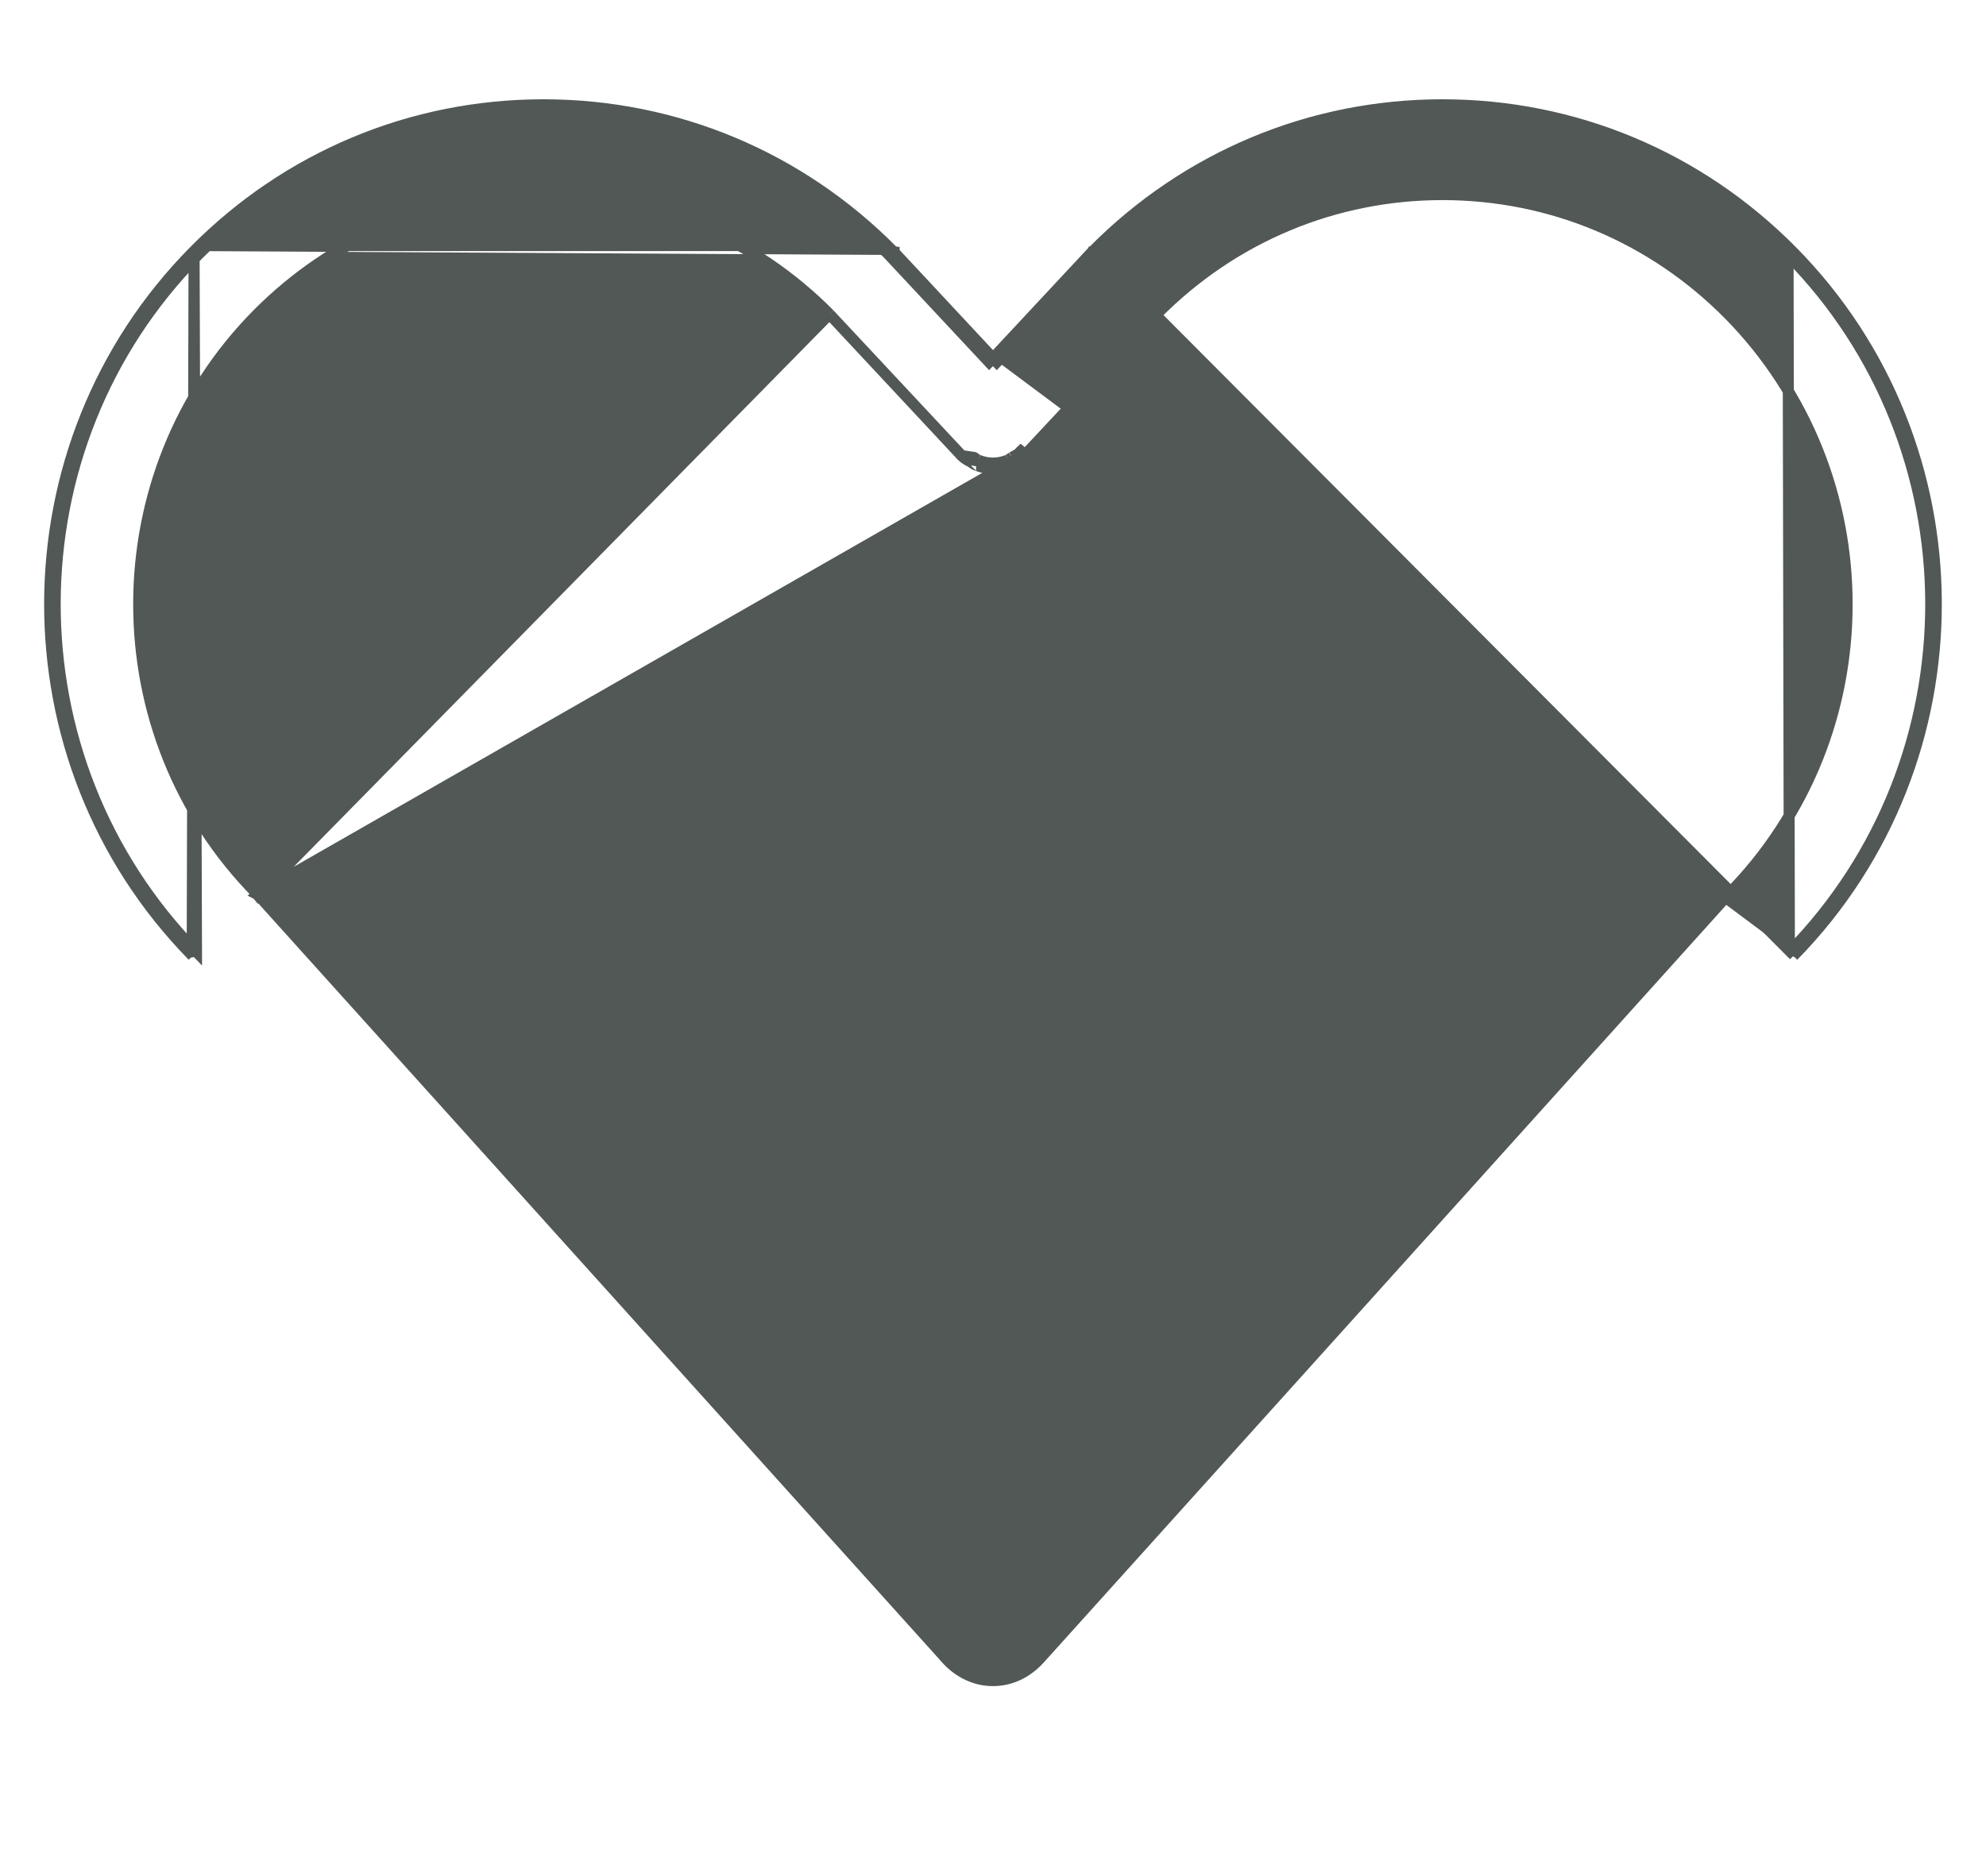
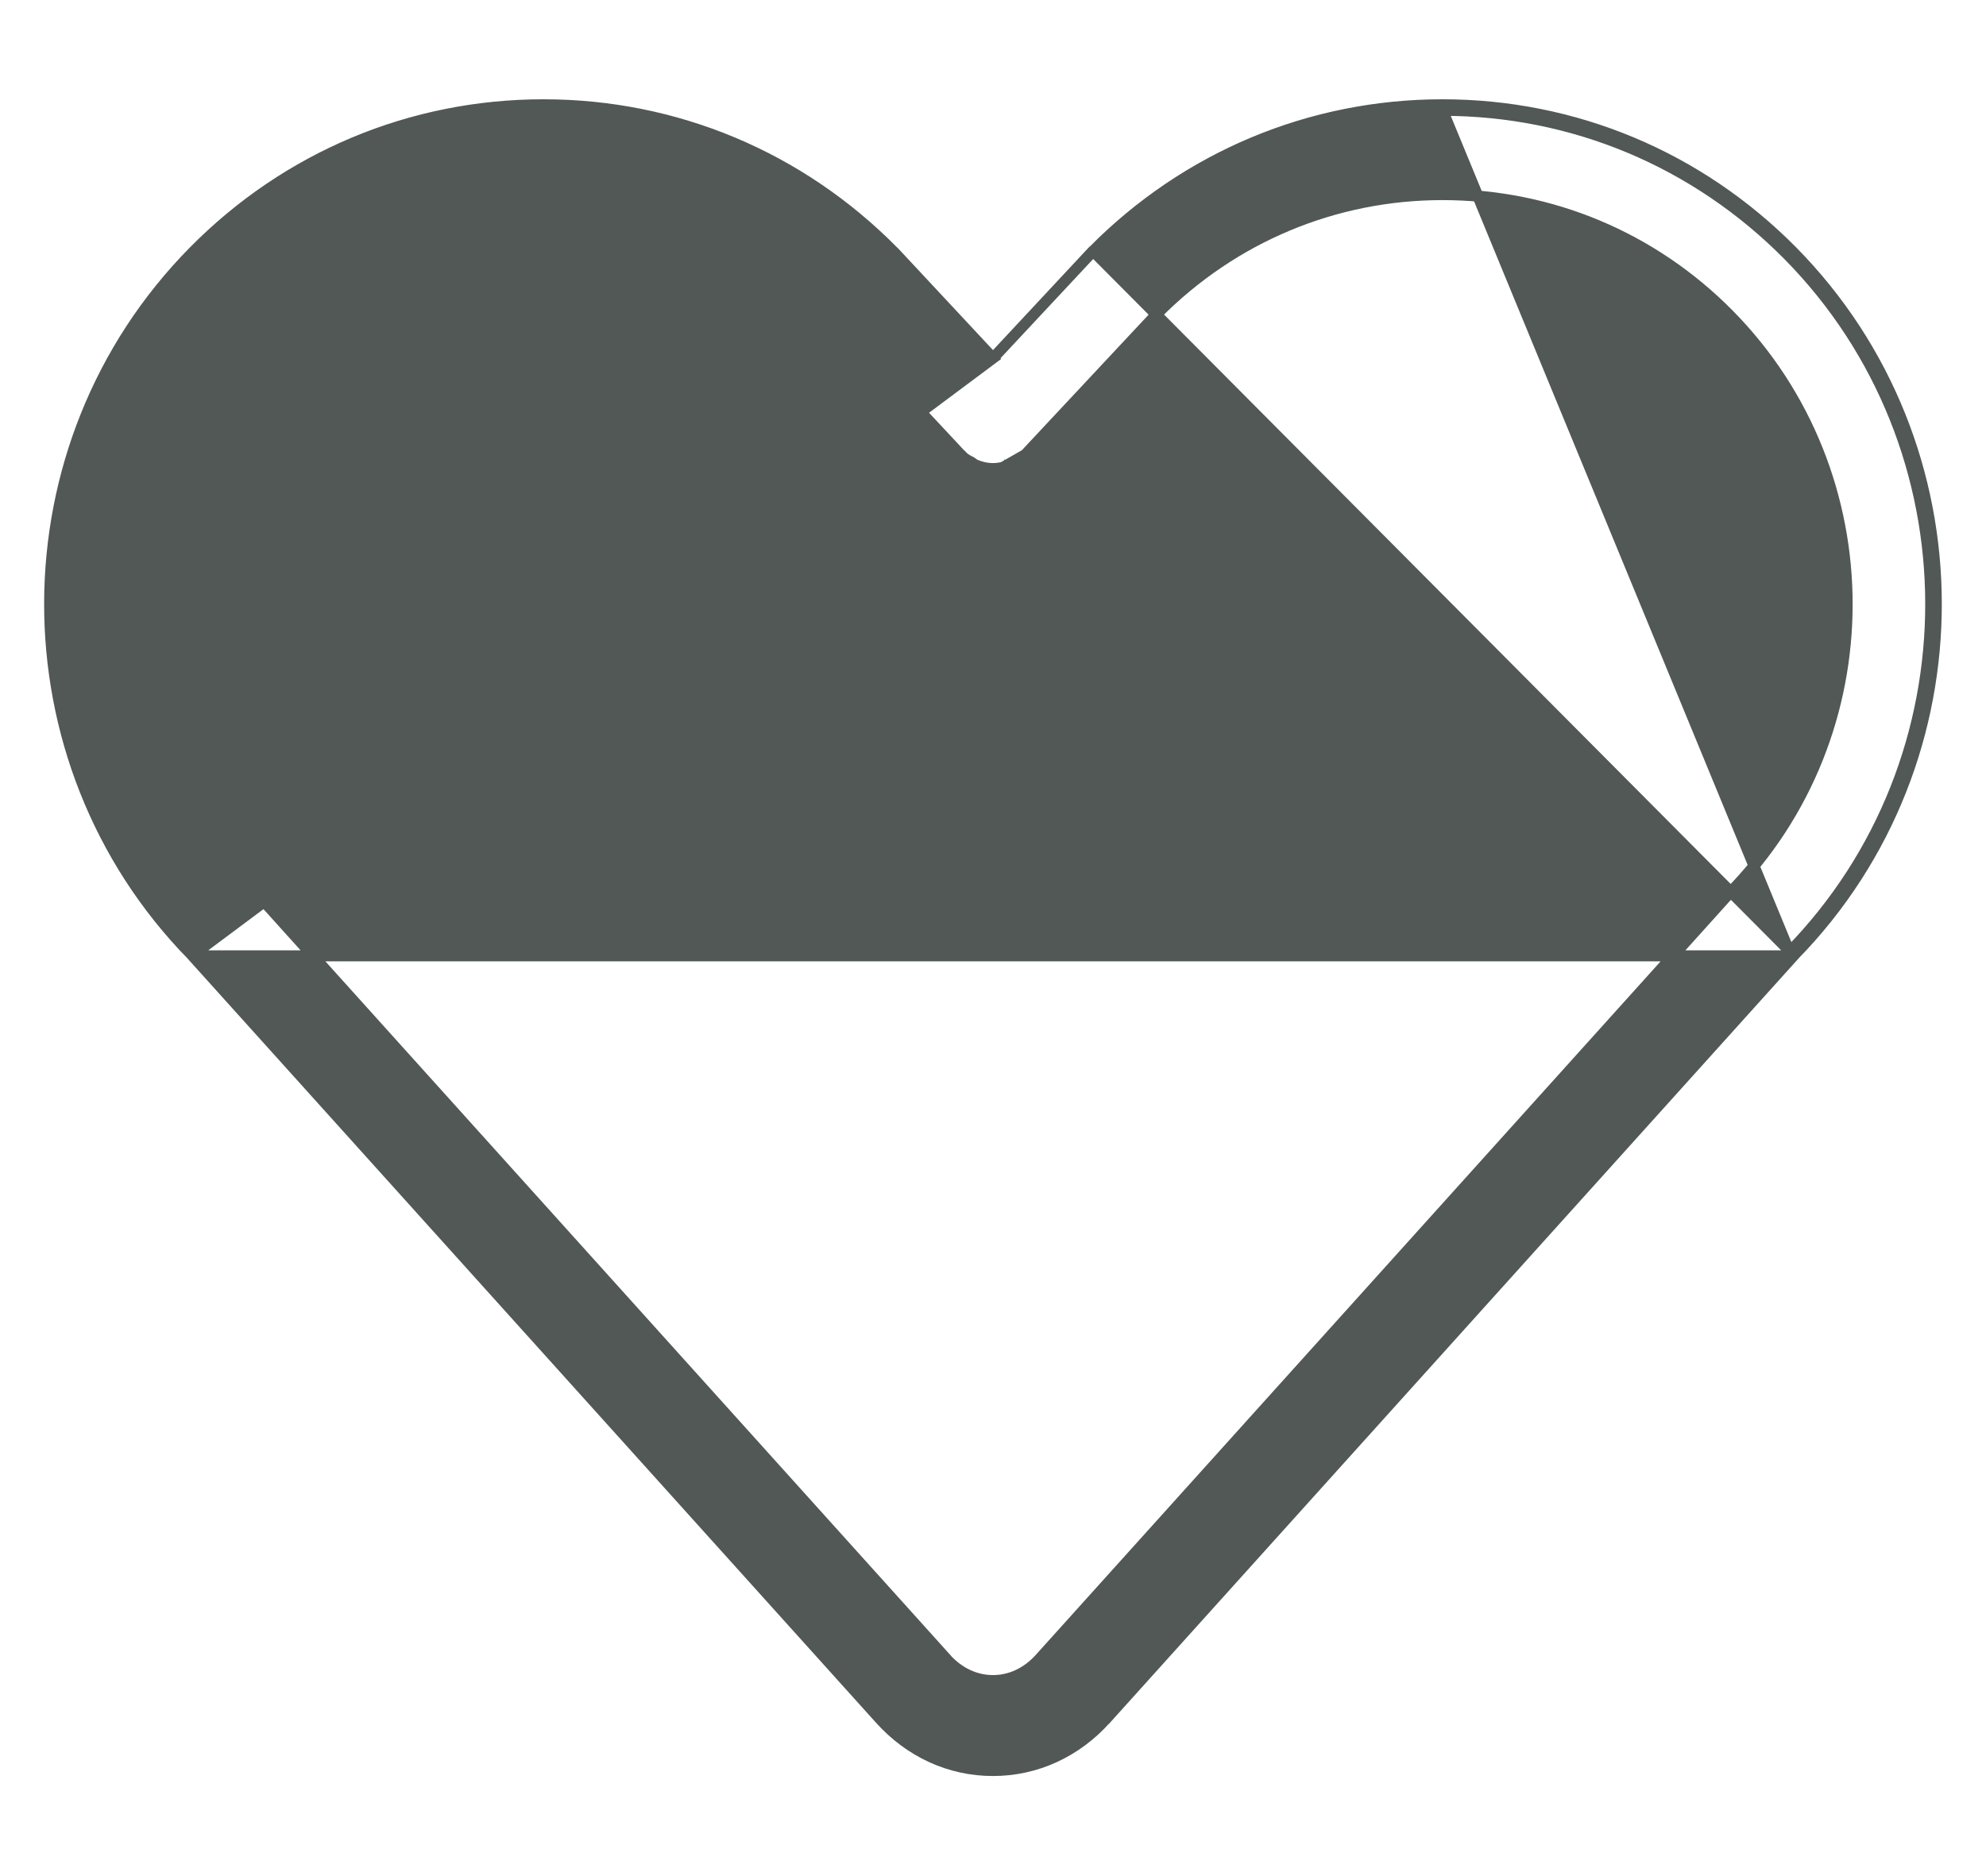
<svg xmlns="http://www.w3.org/2000/svg" width="18" height="17" viewBox="0 0 18 17" fill="none">
-   <path d="M1.759 2.276L1.759 2.276C2.604 1.421 3.729 0.95 4.926 0.95C6.122 0.95 7.248 1.421 8.093 2.276M1.759 2.276L1.781 8.63C0.069 6.882 0.073 4.052 1.794 2.311C2.631 1.466 3.743 1 4.926 1C6.109 1 7.221 1.466 8.058 2.311M1.759 2.276C0.019 4.036 0.014 6.894 1.742 8.661M1.759 2.276L1.742 8.661M8.093 2.276L8.093 2.277C8.094 2.277 8.095 2.278 8.097 2.28M8.093 2.276C8.093 2.276 8.093 2.276 8.093 2.276L8.092 2.276C8.09 2.275 8.088 2.274 8.087 2.273M8.093 2.276C8.095 2.277 8.096 2.278 8.097 2.28M8.097 2.28C8.098 2.281 8.099 2.283 8.1 2.284C8.1 2.284 8.101 2.285 8.101 2.285C8.102 2.287 8.103 2.289 8.103 2.29L8.104 2.29C8.104 2.291 8.103 2.29 8.103 2.288C8.102 2.288 8.102 2.287 8.101 2.285C8.1 2.285 8.1 2.285 8.1 2.284C8.099 2.283 8.097 2.281 8.096 2.28C8.095 2.279 8.094 2.278 8.092 2.277L8.058 2.311M8.097 2.28C8.098 2.281 8.099 2.282 8.101 2.283L8.102 2.284L8.102 2.284L9 3.247M8.058 2.311L8.092 2.277C8.09 2.275 8.088 2.274 8.087 2.273M8.058 2.311C8.059 2.312 8.059 2.313 8.059 2.313C8.06 2.314 8.06 2.315 8.061 2.315C8.061 2.316 8.062 2.317 8.063 2.317C8.064 2.317 8.065 2.318 8.065 2.319L8.965 3.283L9 3.247M8.087 2.273C8.087 2.273 8.087 2.273 8.087 2.273L8.087 2.273ZM9 3.247L9.898 2.284L9.899 2.283L9.9 2.283C9.901 2.282 9.902 2.281 9.903 2.28M9 3.247L9.034 3.283L9.935 2.319C9.936 2.318 9.936 2.317 9.937 2.317L16.259 8.66M1.742 8.661C1.743 8.663 1.745 8.664 1.746 8.666L1.746 8.665L1.742 8.661ZM16.254 8.665C16.254 8.665 16.254 8.665 16.254 8.665L16.254 8.665ZM16.254 8.665C16.256 8.663 16.257 8.662 16.259 8.66M16.254 8.665C16.261 8.658 16.264 8.652 16.265 8.648L16.265 8.649C16.264 8.65 16.263 8.653 16.262 8.656C16.261 8.657 16.26 8.658 16.259 8.66M16.259 8.66C17.985 6.893 17.98 4.035 16.242 2.276L16.242 2.276C15.396 1.421 14.271 0.95 13.074 0.95C11.878 0.95 10.753 1.421 9.907 2.276M16.259 8.66C16.258 8.662 16.256 8.663 16.255 8.665L16.259 8.66ZM9.907 2.276C9.907 2.276 9.907 2.276 9.907 2.276L9.908 2.276M9.907 2.276L9.908 2.277M9.907 2.276C9.906 2.277 9.904 2.278 9.903 2.28M9.908 2.276C9.908 2.276 9.908 2.277 9.908 2.277M9.908 2.276C9.91 2.275 9.912 2.274 9.913 2.273M9.908 2.276L9.913 2.273M9.908 2.277C9.906 2.277 9.905 2.278 9.903 2.28M9.908 2.277L9.897 2.289L9.897 2.289C9.898 2.288 9.898 2.287 9.899 2.285C9.9 2.285 9.9 2.284 9.9 2.284C9.901 2.283 9.902 2.281 9.903 2.28M9.913 2.273C9.913 2.273 9.913 2.273 9.913 2.273C9.913 2.273 9.913 2.273 9.913 2.273C9.913 2.273 9.913 2.273 9.913 2.273ZM9.293 4.121L9.293 4.121C9.29 4.124 9.287 4.127 9.285 4.128C9.283 4.131 9.281 4.134 9.278 4.137L9.277 4.138L9.277 4.138C9.255 4.159 9.227 4.173 9.207 4.184C9.203 4.186 9.198 4.189 9.195 4.191L9.17 4.147M9.293 4.121L9.253 4.089C9.252 4.09 9.25 4.091 9.249 4.092C9.248 4.094 9.247 4.095 9.246 4.097C9.245 4.098 9.244 4.1 9.242 4.101C9.226 4.117 9.206 4.128 9.187 4.138C9.181 4.141 9.176 4.144 9.17 4.147M9.293 4.121L9.294 4.12L10.486 2.845C11.178 2.148 12.097 1.764 13.074 1.764C14.054 1.764 14.976 2.15 15.668 2.85C17.099 4.299 17.099 6.656 15.668 8.104L15.704 8.14L15.669 8.104C15.666 8.107 15.664 8.11 15.662 8.112C15.659 8.116 15.658 8.118 15.658 8.119C15.658 8.119 15.658 8.12 15.657 8.12L15.656 8.118L15.655 8.119L9.426 15.034L9.426 15.034C9.309 15.165 9.158 15.235 9 15.235H8.999C8.842 15.235 8.69 15.165 8.572 15.033L8.572 15.032L2.345 8.119M9.293 4.121L2.329 8.106M9.17 4.147L9.195 4.19C9.193 4.192 9.191 4.193 9.187 4.196C9.185 4.197 9.183 4.199 9.181 4.2C9.174 4.205 9.164 4.212 9.151 4.217M9.17 4.147C9.165 4.15 9.16 4.154 9.156 4.157C9.148 4.162 9.141 4.168 9.133 4.171M9.151 4.217C9.151 4.217 9.151 4.217 9.151 4.218L9.133 4.171M9.151 4.217C9.151 4.217 9.152 4.217 9.152 4.217L9.133 4.171M9.151 4.217C9.103 4.237 9.052 4.248 9 4.248C8.947 4.248 8.896 4.237 8.847 4.217M9.133 4.171C9.09 4.189 9.045 4.198 9 4.198C8.954 4.198 8.909 4.189 8.866 4.171M8.847 4.217C8.848 4.217 8.848 4.217 8.848 4.218L8.866 4.171M8.847 4.217L8.866 4.171M8.847 4.217C8.835 4.212 8.824 4.205 8.818 4.201C8.817 4.2 8.816 4.199 8.815 4.198C8.81 4.194 8.808 4.193 8.805 4.191L8.804 4.191L8.804 4.191C8.801 4.189 8.797 4.187 8.792 4.184C8.772 4.174 8.745 4.159 8.723 4.138L8.721 4.137L8.721 4.137C8.718 4.134 8.716 4.131 8.714 4.128M8.866 4.171C8.858 4.168 8.852 4.163 8.845 4.158C8.84 4.154 8.834 4.15 8.829 4.147L8.717 4.13C8.72 4.132 8.722 4.133 8.72 4.132L8.72 4.132C8.719 4.131 8.717 4.13 8.714 4.128M8.714 4.128C8.712 4.127 8.71 4.125 8.708 4.124L8.705 4.12L8.705 4.12L7.518 2.848M8.714 4.128L7.518 2.848M7.518 2.848C6.825 2.149 5.905 1.764 4.926 1.764C3.946 1.764 3.025 2.15 2.331 2.85C0.899 4.299 0.899 6.656 2.331 8.104L2.329 8.106C2.331 8.107 2.334 8.109 2.338 8.112M7.518 2.848L2.339 8.115C2.34 8.116 2.341 8.117 2.342 8.118C2.342 8.119 2.342 8.119 2.342 8.119C2.343 8.12 2.343 8.12 2.342 8.119L2.342 8.119C2.342 8.119 2.341 8.117 2.339 8.114C2.339 8.114 2.338 8.113 2.338 8.112M2.338 8.112C2.336 8.109 2.334 8.107 2.331 8.104L2.329 8.106M2.338 8.112C2.34 8.114 2.343 8.116 2.345 8.119M2.329 8.106L2.329 8.106C2.328 8.105 2.328 8.105 2.329 8.106L2.296 8.139L2.329 8.106ZM2.345 8.119L2.344 8.118L2.307 8.152L2.348 8.123C2.347 8.121 2.346 8.12 2.345 8.119ZM9.908 2.277L9.942 2.311L9.908 2.277ZM16.206 2.311C17.926 4.052 17.93 6.883 16.219 8.63C16.218 8.63 16.218 8.631 16.218 8.632L16.206 2.311Z" fill="#515855" stroke="#515855" stroke-width="0.1" />
+   <path d="M9 3.247L9.898 2.284L9.899 2.283L9.9 2.283C9.901 2.282 9.902 2.281 9.903 2.28L9 3.247ZM9 3.247L8.102 2.284L8.102 2.284L8.101 2.283C8.099 2.282 8.098 2.281 8.097 2.28C8.096 2.278 8.095 2.277 8.093 2.276C7.248 1.421 6.122 0.95 4.926 0.95C3.729 0.95 2.604 1.421 1.759 2.276L1.759 2.276C0.019 4.036 0.014 6.894 1.742 8.661L9 3.247ZM9.293 4.121L9.293 4.121C9.29 4.124 9.287 4.127 9.285 4.128C9.283 4.131 9.281 4.134 9.278 4.137L9.277 4.138L9.277 4.138C9.255 4.159 9.227 4.173 9.207 4.184C9.203 4.186 9.198 4.189 9.195 4.191L9.17 4.147L9.195 4.19C9.193 4.192 9.191 4.193 9.187 4.196C9.185 4.197 9.183 4.199 9.181 4.2C9.174 4.205 9.164 4.212 9.151 4.217M9.293 4.121L2.339 8.115C2.34 8.116 2.341 8.117 2.342 8.118C2.342 8.119 2.342 8.119 2.342 8.12C2.343 8.12 2.343 8.12 2.342 8.119L2.342 8.119C2.342 8.119 2.341 8.117 2.339 8.114C2.339 8.114 2.338 8.113 2.338 8.112M9.293 4.121L9.294 4.12L10.486 2.845C11.178 2.148 12.097 1.764 13.074 1.764C14.054 1.764 14.976 2.15 15.668 2.85C17.099 4.299 17.099 6.656 15.668 8.104L15.704 8.14L15.669 8.104C15.666 8.107 15.664 8.11 15.662 8.112C15.659 8.116 15.658 8.118 15.658 8.119C15.658 8.119 15.658 8.12 15.657 8.12L15.656 8.118L15.655 8.119L9.426 15.034L9.426 15.034C9.309 15.165 9.158 15.235 9 15.235H8.999C8.842 15.235 8.69 15.165 8.572 15.033L8.572 15.032L2.345 8.119M9.293 4.121L2.329 8.106M9.151 4.217C9.103 4.237 9.052 4.248 9 4.248C8.947 4.248 8.896 4.237 8.847 4.217C8.835 4.212 8.824 4.205 8.818 4.201C8.817 4.2 8.816 4.199 8.815 4.198C8.81 4.194 8.808 4.193 8.805 4.191L8.804 4.191L8.804 4.191C8.801 4.189 8.797 4.187 8.792 4.184C8.772 4.174 8.745 4.159 8.723 4.138L8.721 4.137L8.721 4.137C8.718 4.134 8.716 4.131 8.714 4.128C8.712 4.127 8.71 4.125 8.708 4.124L8.705 4.12L8.705 4.12L7.518 2.848C6.825 2.149 5.905 1.764 4.926 1.764C3.946 1.764 3.025 2.15 2.331 2.85C0.899 4.299 0.899 6.656 2.331 8.104L2.329 8.106C2.331 8.107 2.334 8.109 2.338 8.112M9.151 4.217C9.151 4.217 9.152 4.217 9.152 4.217L9.133 4.171L9.151 4.218C9.151 4.217 9.151 4.217 9.151 4.217ZM2.338 8.112C2.336 8.109 2.334 8.107 2.331 8.104L2.329 8.106M2.338 8.112C2.34 8.114 2.343 8.116 2.345 8.119M2.329 8.106L2.329 8.106C2.328 8.105 2.328 8.105 2.329 8.106L2.296 8.139L2.329 8.106ZM2.345 8.119L2.344 8.118L2.307 8.152L2.348 8.123C2.347 8.121 2.346 8.12 2.345 8.119ZM13.074 0.95C11.878 0.95 10.753 1.421 9.907 2.276L16.259 8.66C17.985 6.893 17.98 4.035 16.242 2.276L16.242 2.276C15.396 1.421 14.271 0.95 13.074 0.95ZM10.027 15.579L16.255 8.665L1.746 8.665L1.746 8.666L7.972 15.578C7.972 15.578 7.972 15.578 7.972 15.578C8.242 15.881 8.607 16.05 8.999 16.05H8.999H8.999H8.999H8.999H8.999H8.999H8.999H8.999H8.999H8.999H8.999H8.999H8.999H8.999H8.999H8.999H8.999H8.999H8.999H8.999H8.999H8.999H8.999H8.999H8.999H8.999H8.999H8.999H8.999H8.999H8.999H8.999H8.999H8.999H8.999H8.999H8.999H8.999H8.999H8.999H8.999H8.999H8.999H8.999H8.999H8.999H8.999H8.999H8.999H8.999H8.999H8.999H8.999H8.999H8.999H8.999H8.999H8.999H8.999H8.999H8.999H8.999H8.999H8.999H8.999H8.999H8.999H8.999H8.999H8.999H8.999H8.999H8.999H8.999H8.999H8.999H8.999H8.999H8.999H8.999H8.999H8.999H8.999H8.999H8.999H8.999H8.999H8.999H9H9C9.392 16.05 9.757 15.881 10.026 15.579C10.026 15.579 10.026 15.579 10.027 15.579ZM16.206 2.311C17.926 4.052 17.93 6.883 16.219 8.63L13.074 1C14.257 1 15.369 1.466 16.206 2.311ZM16.254 8.665C16.254 8.665 16.254 8.665 16.254 8.665L16.254 8.665Z" fill="#515855" stroke="#515855" stroke-width="0.1" />
</svg>
